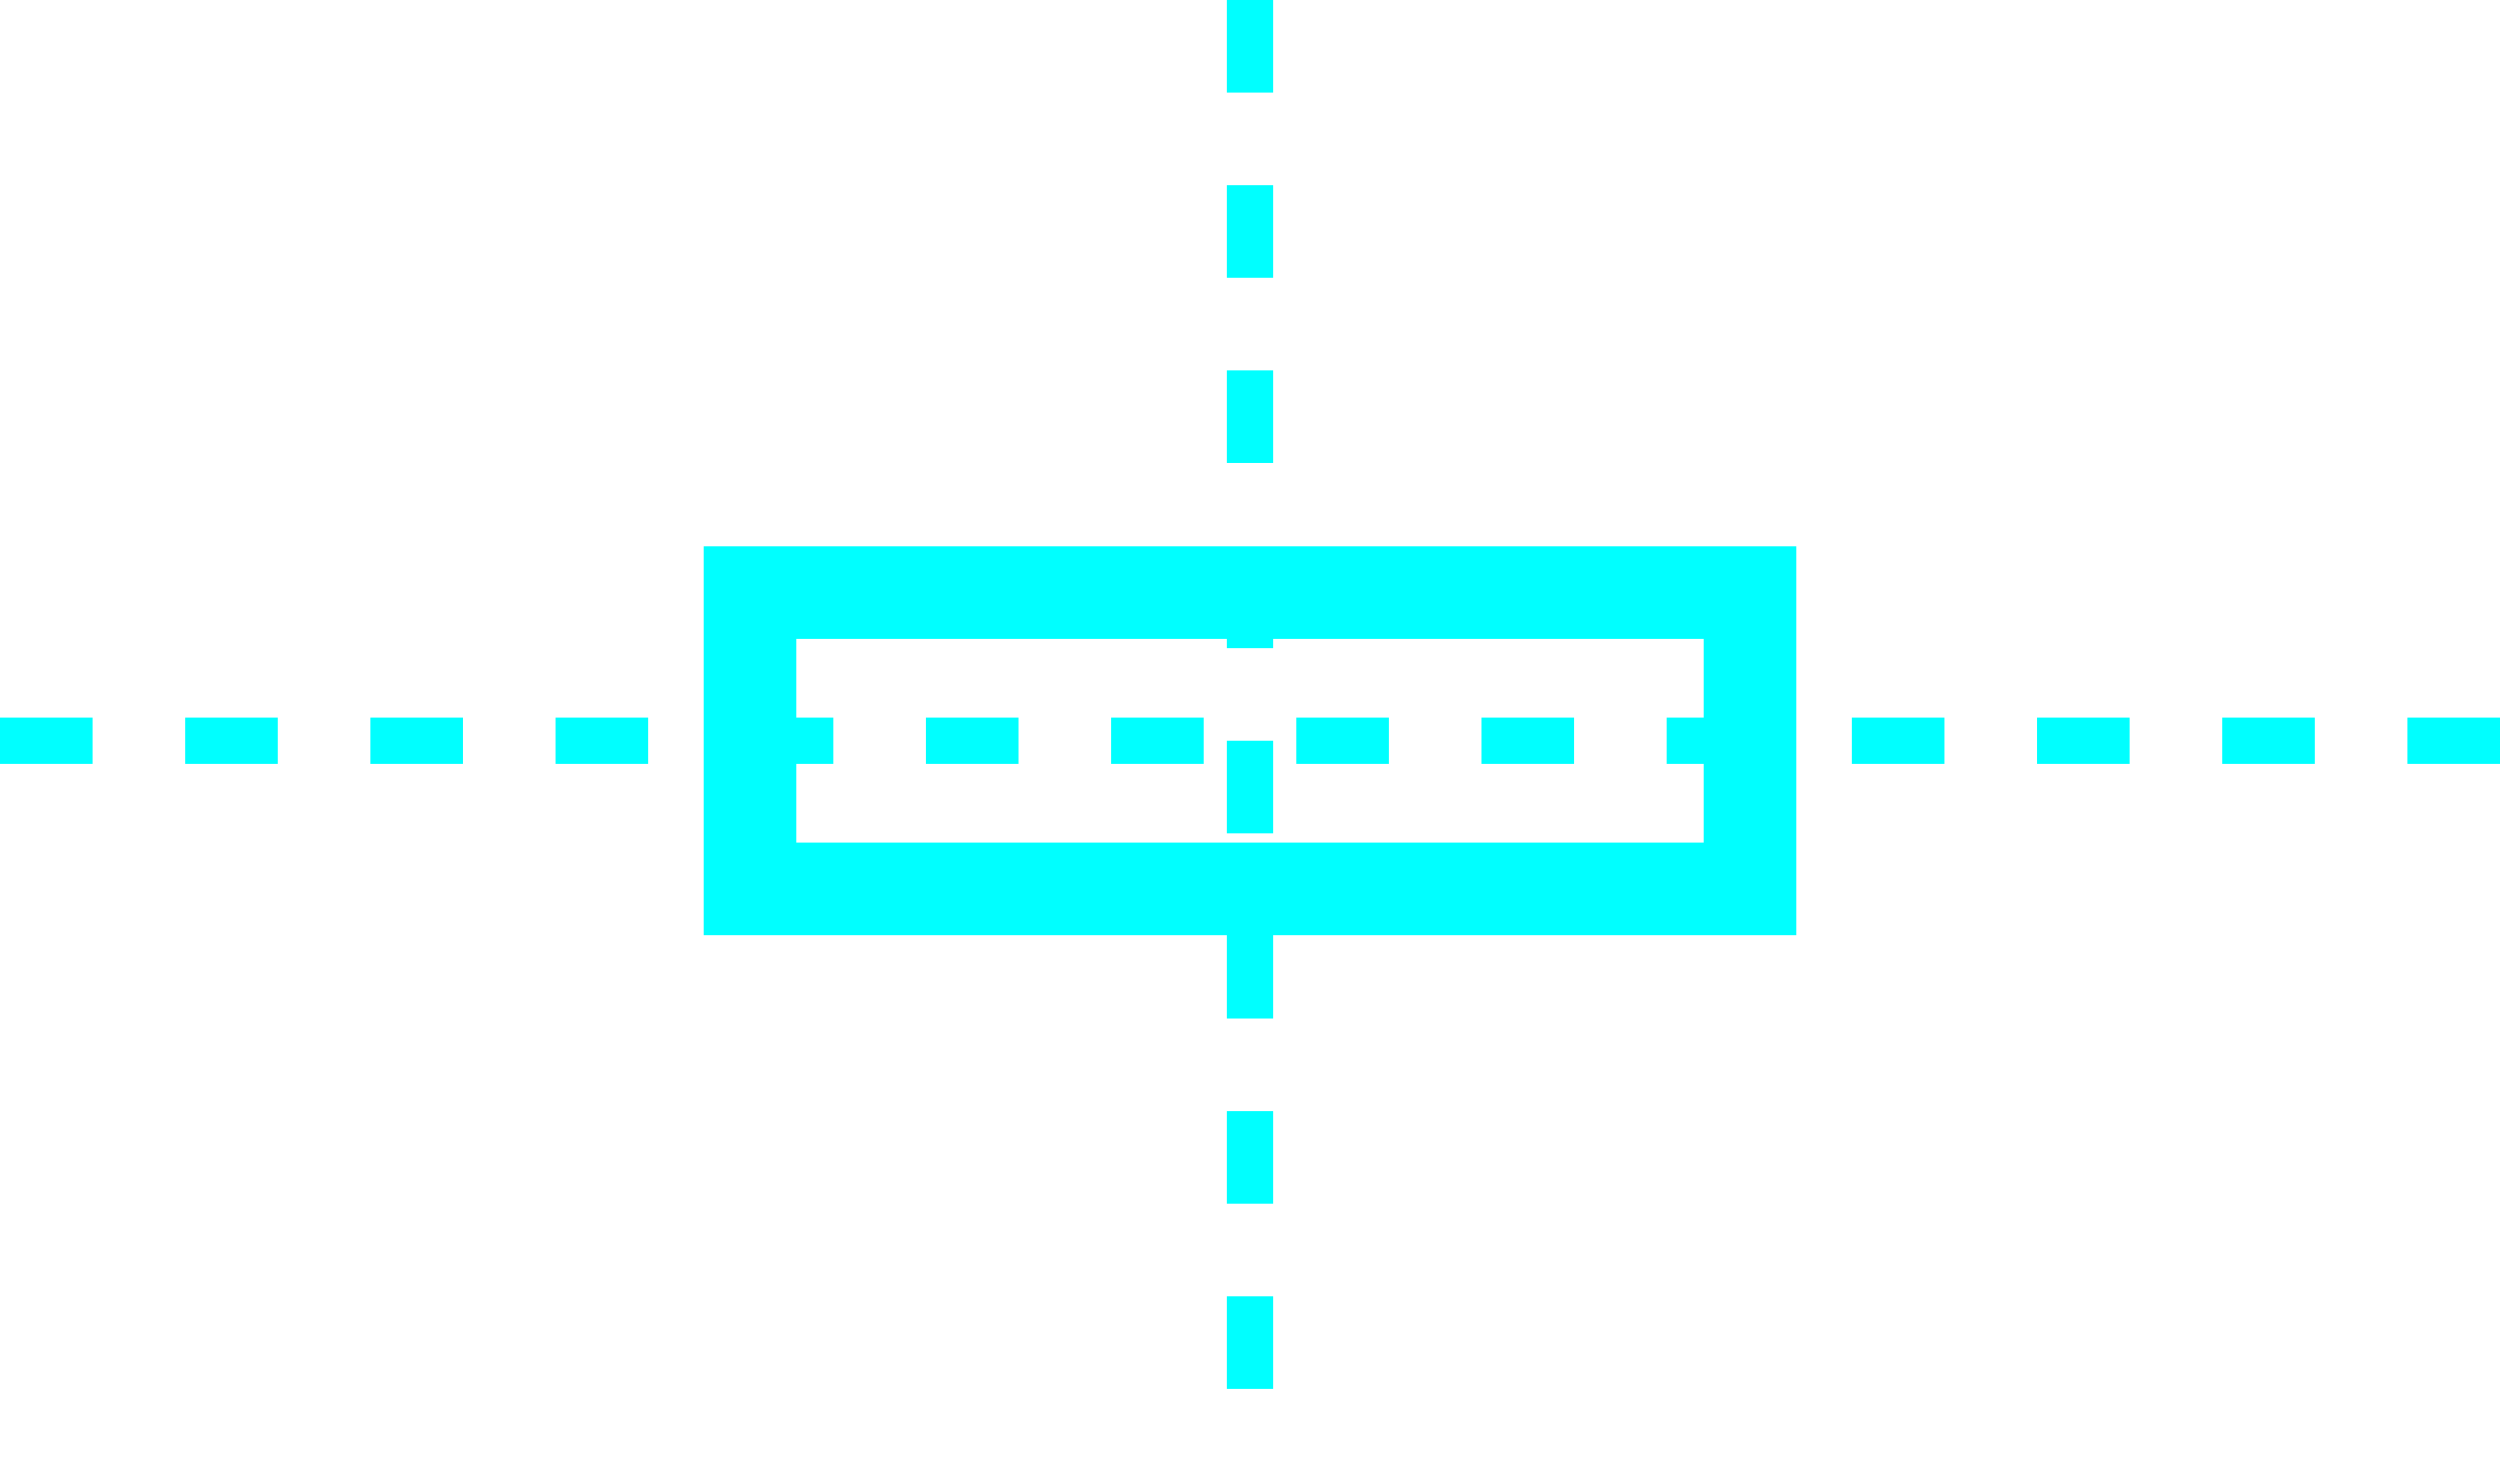
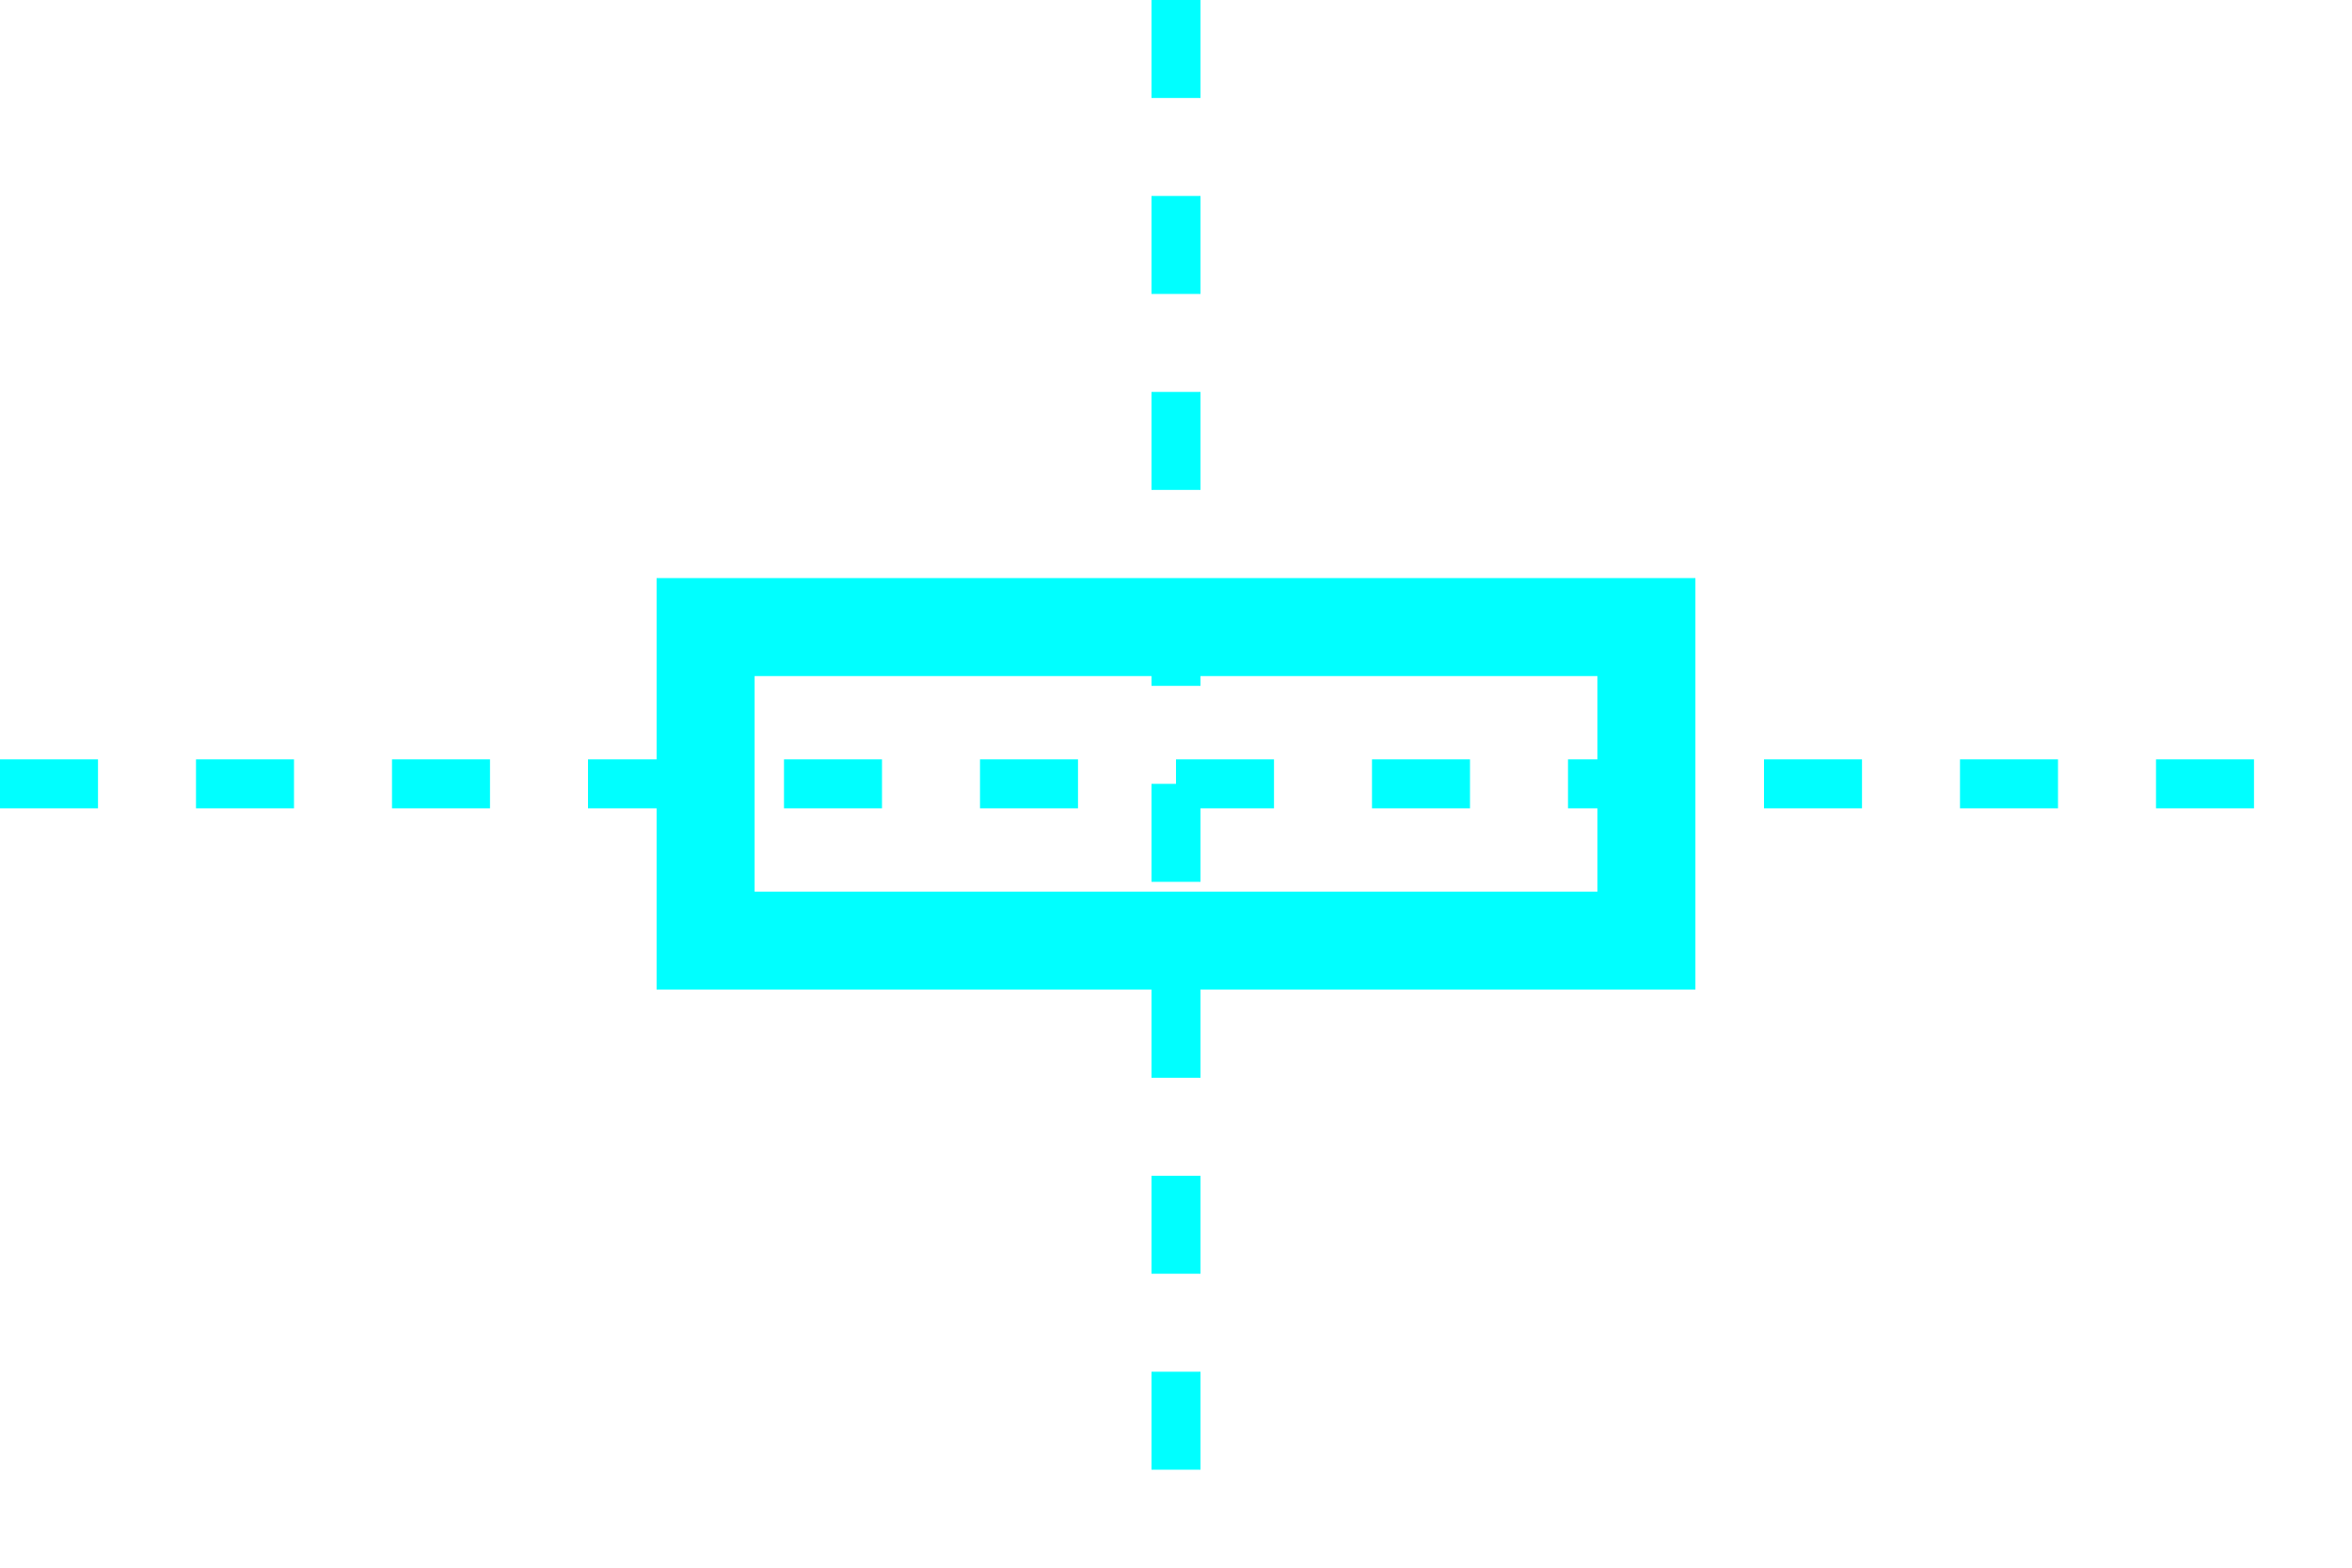
- <svg xmlns="http://www.w3.org/2000/svg" width="54" height="32">
-   <line stroke-dasharray="2" stroke="#00FFFF" x1="27" y1="0" x2="27" y2="32" />
-   <line stroke-dasharray="2" stroke="#00FFFF" x1="0" y1="16" x2="54" y2="16" />
-   <rect stroke="#00FFFF" stroke-width="2" fill="none" width="21.6" height="6.4" x="16.2" y="12.8" />
+ <svg xmlns="http://www.w3.org/2000/svg" width="48" height="32">
+   <line stroke-dasharray="2" stroke="#00FFFF" x1="24" y1="0" x2="24" y2="32" />
+   <line stroke-dasharray="2" stroke="#00FFFF" x1="0" y1="16" x2="48" y2="16" />
+   <rect stroke="#00FFFF" stroke-width="2" fill="none" width="19.2" height="6.4" x="14.4" y="12.8" />
</svg>
